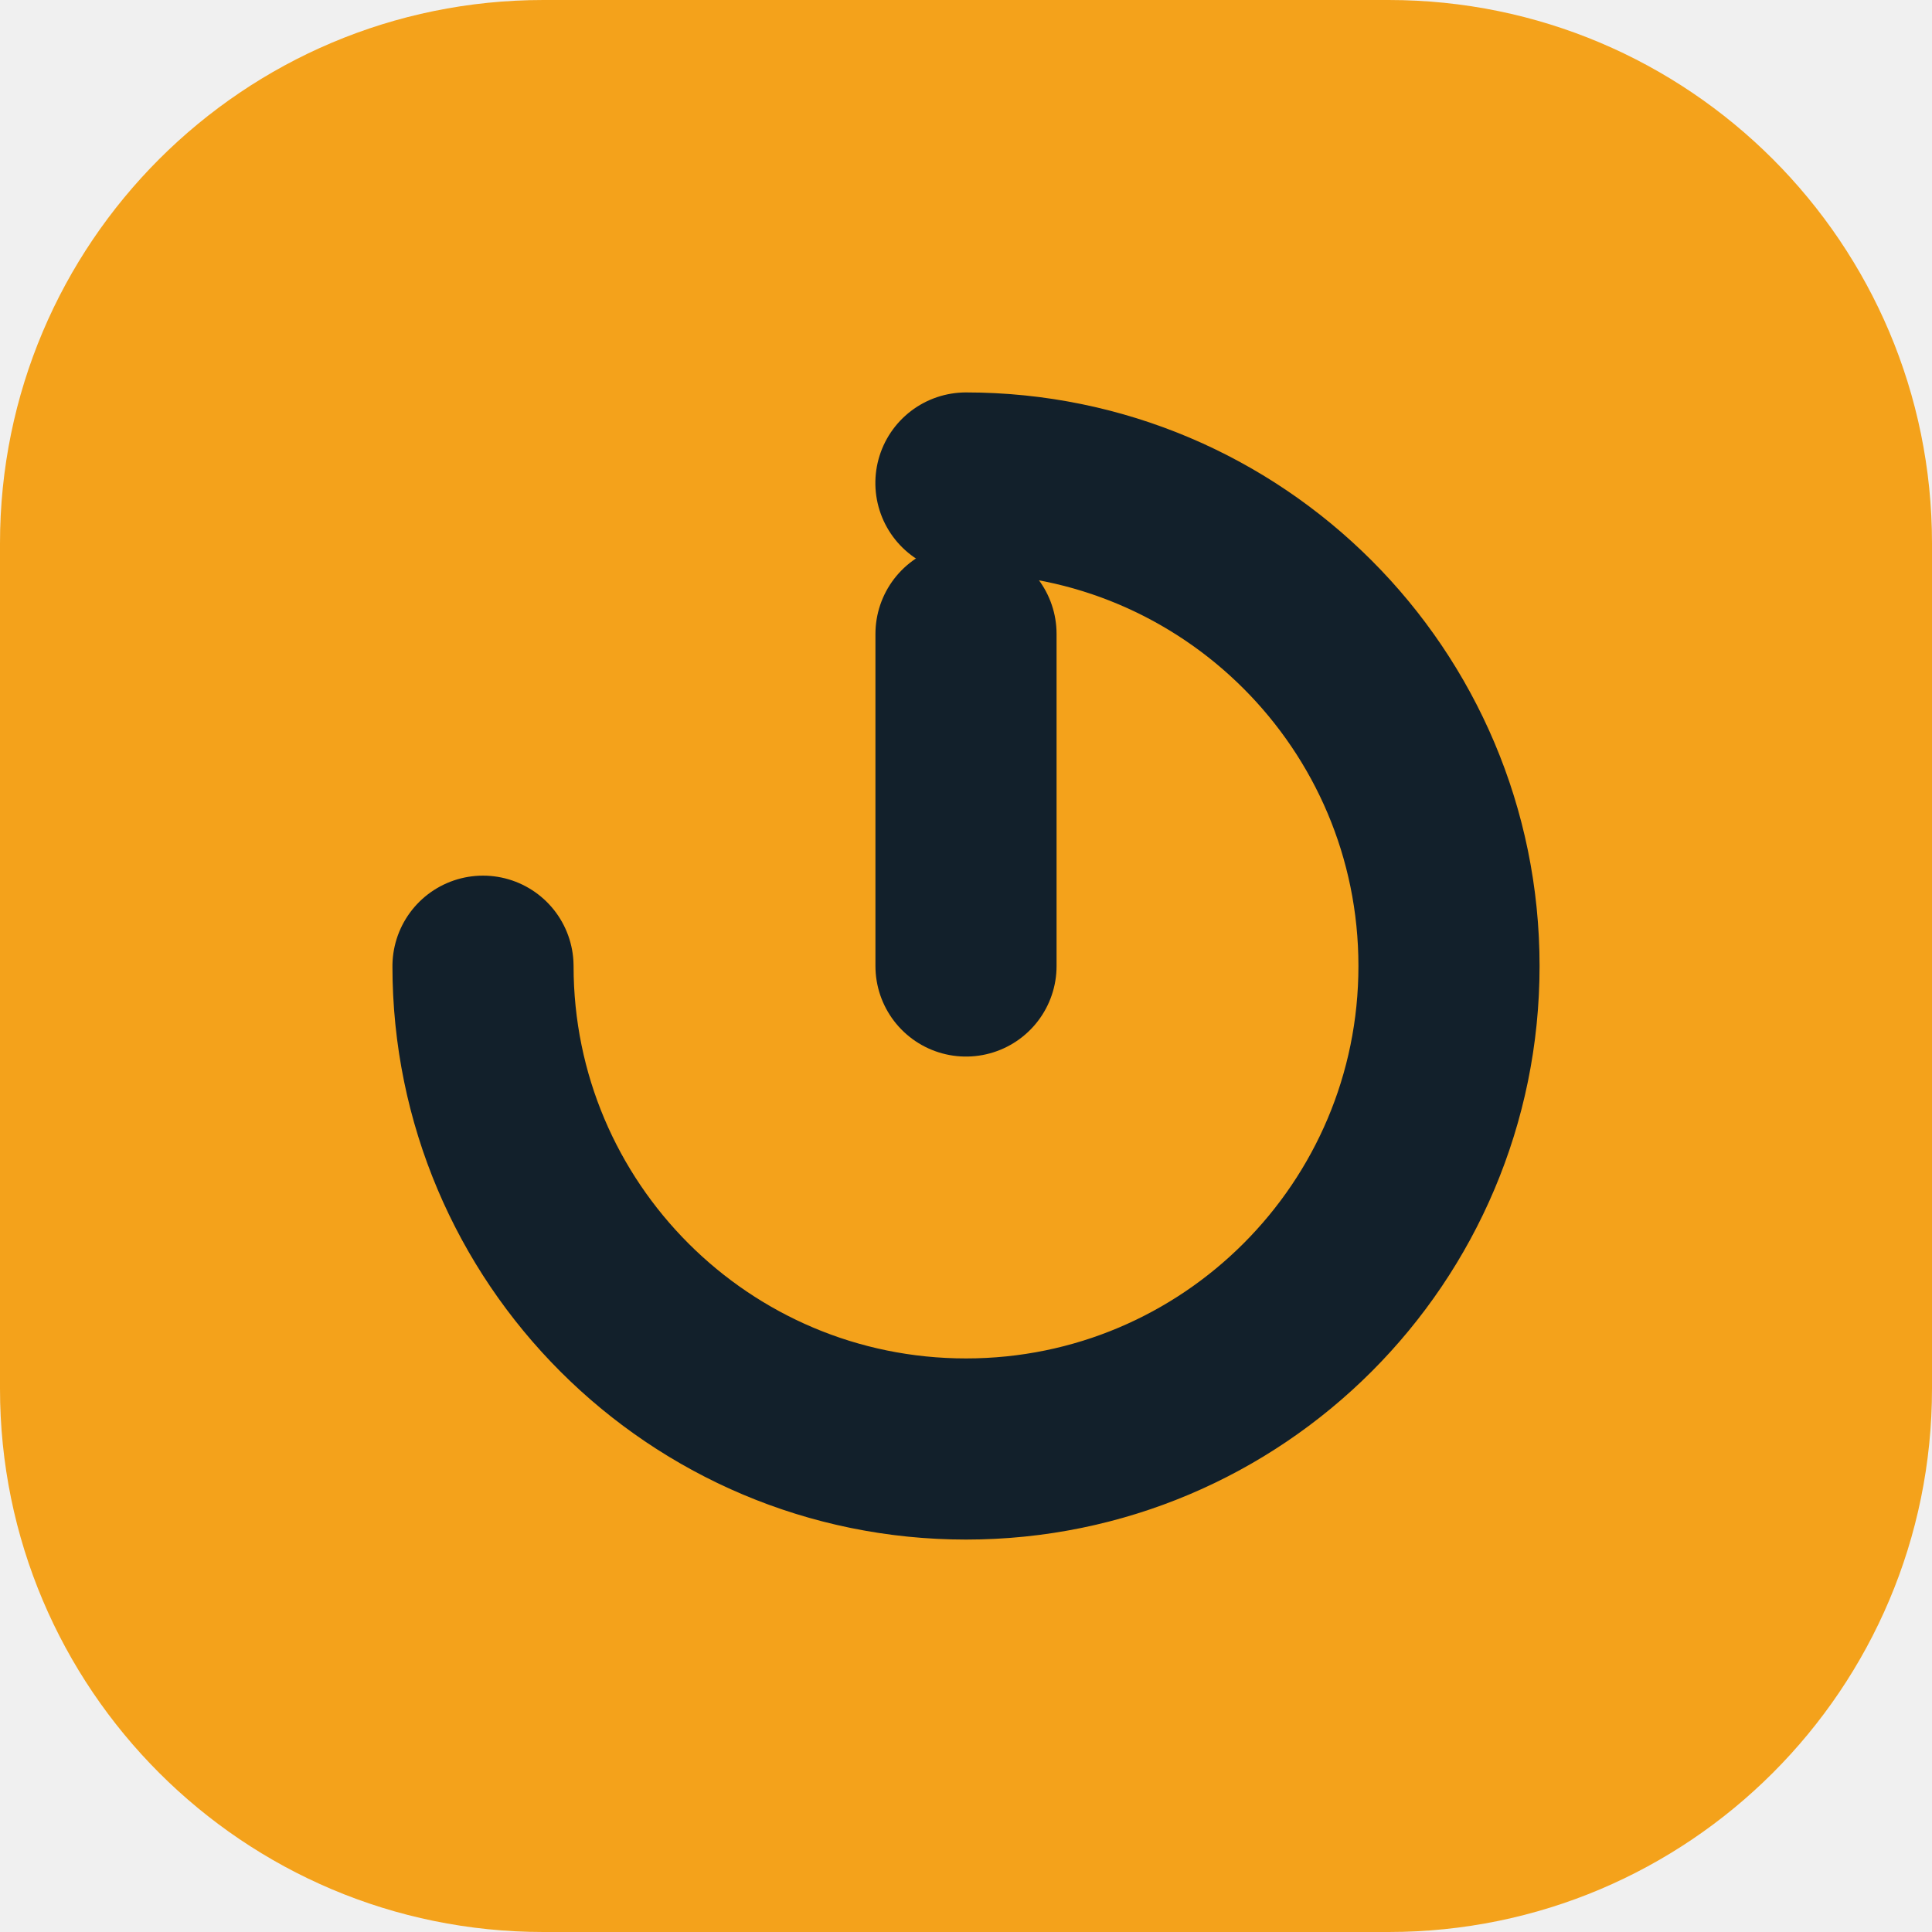
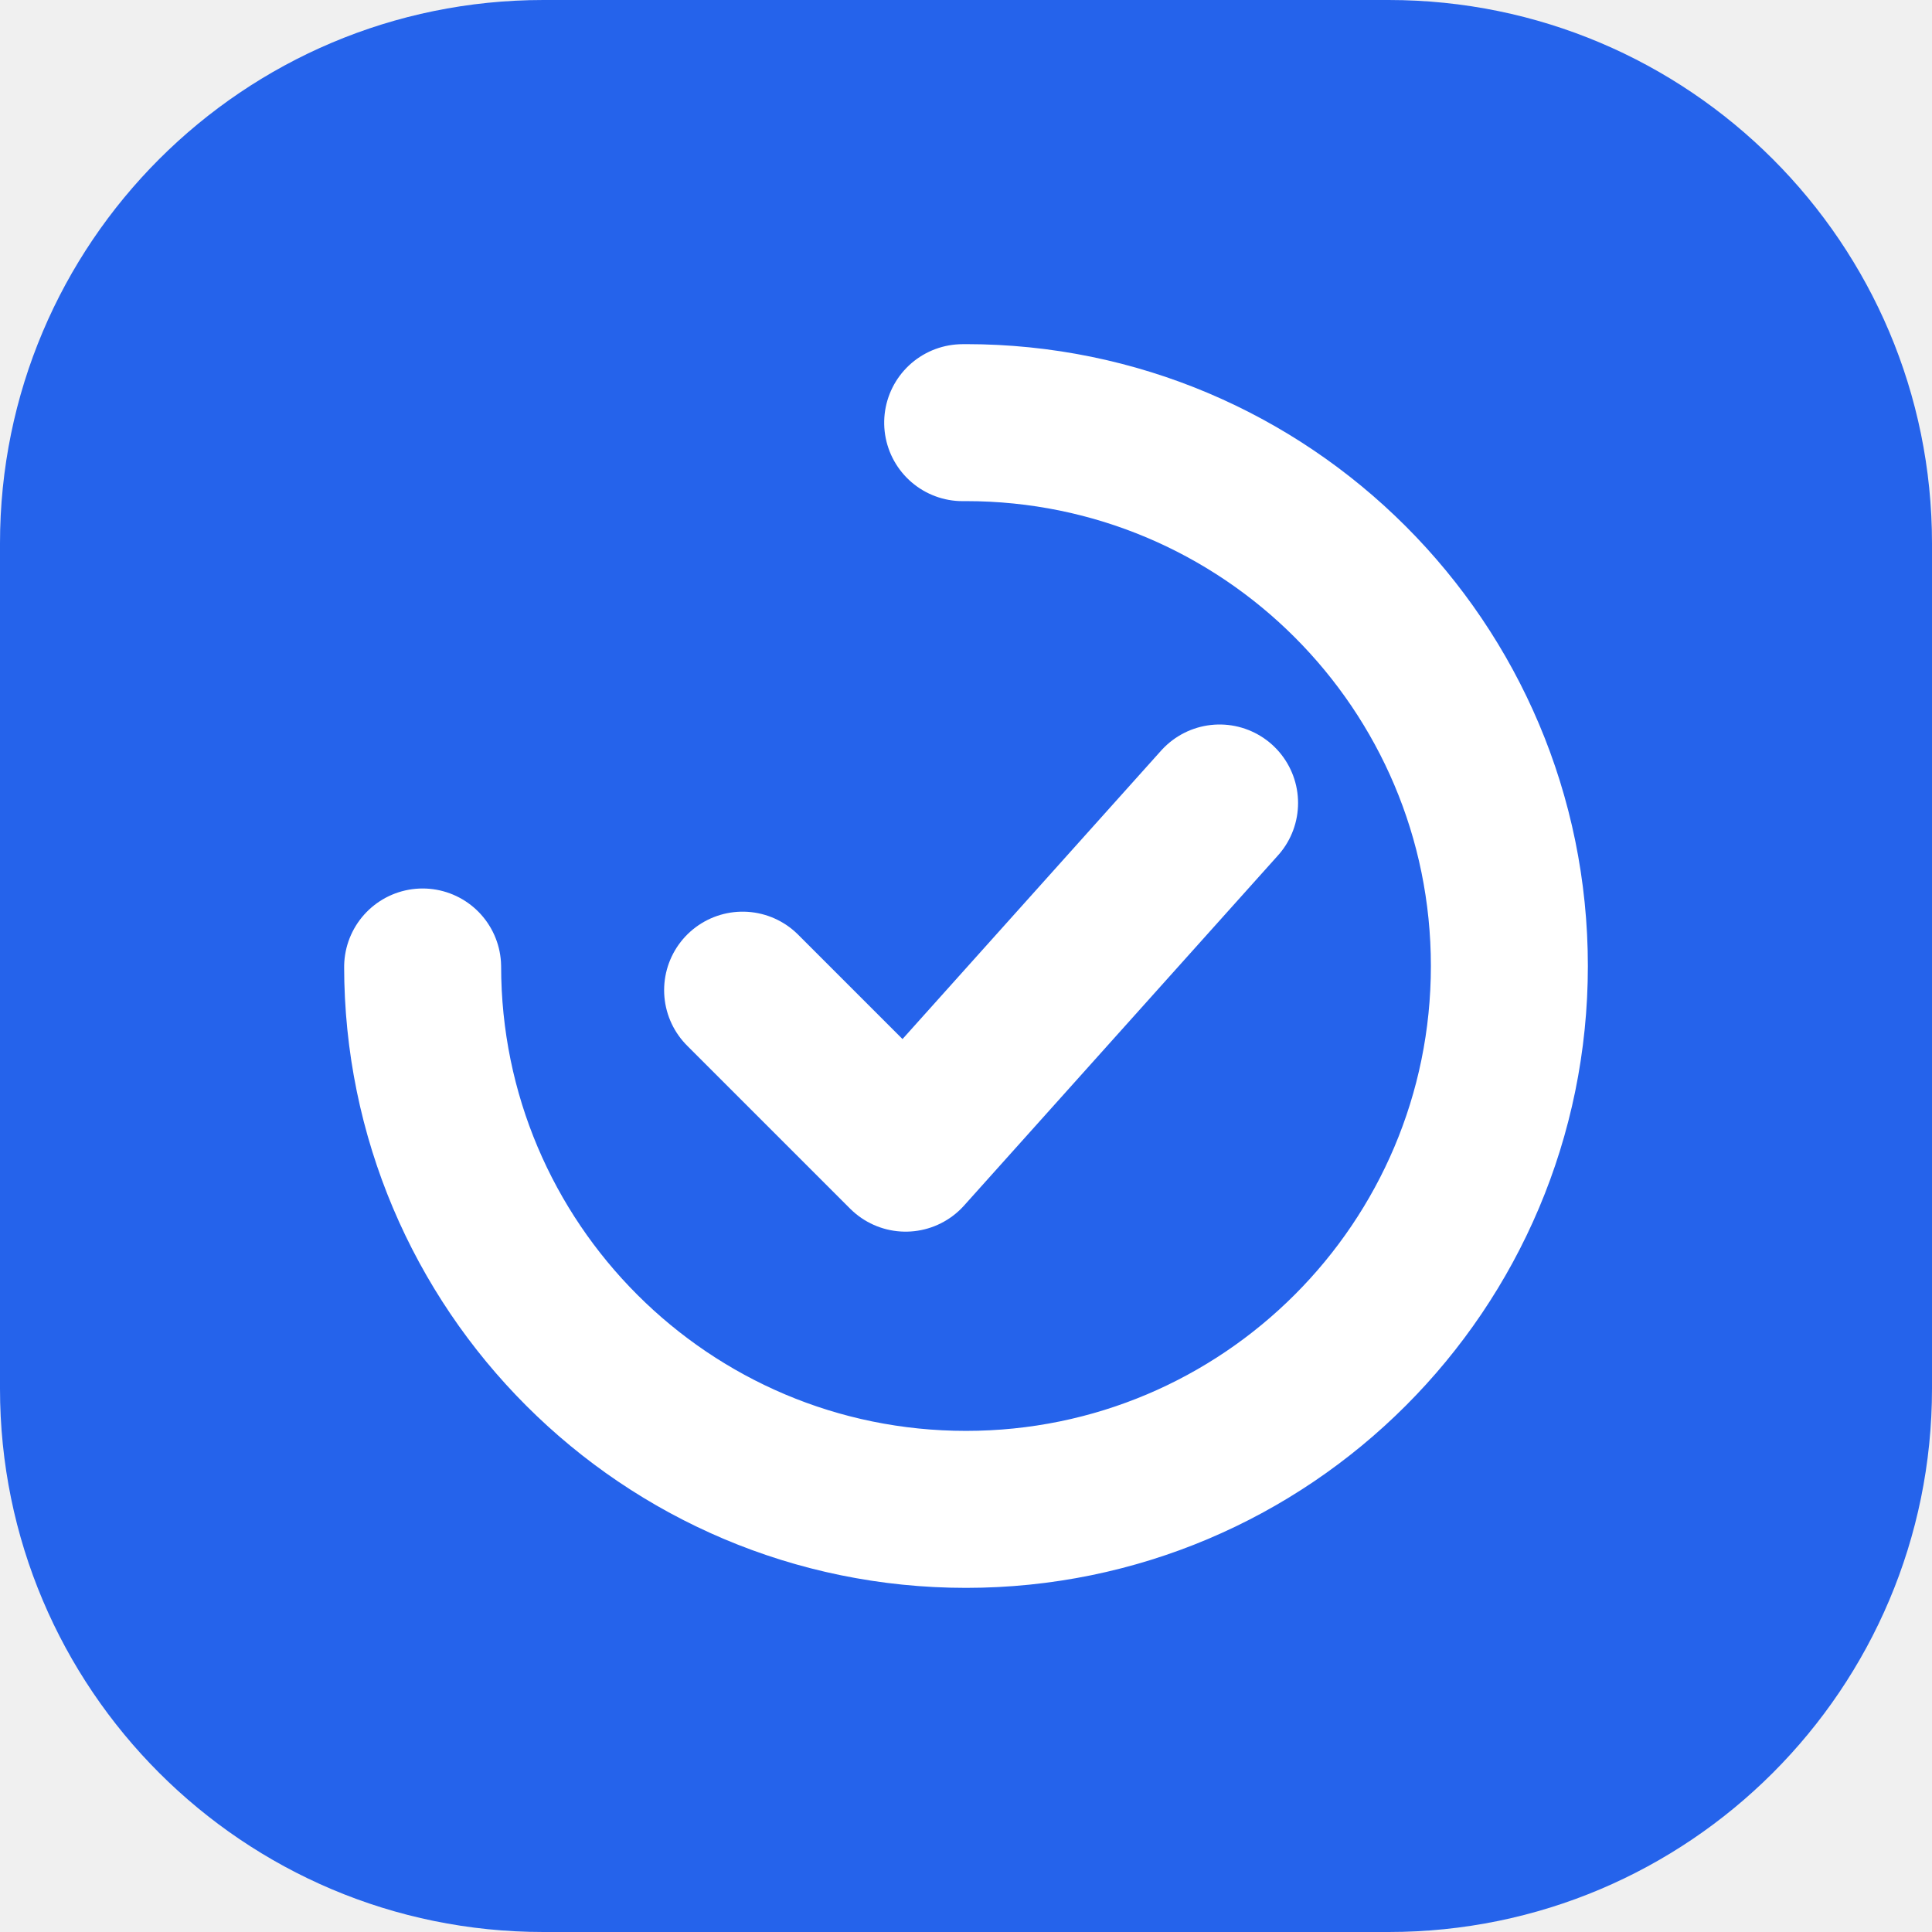
<svg xmlns="http://www.w3.org/2000/svg" viewBox="0 0 32 32">
-   <rect width="32" height="32" rx="9" fill="#f4a21b" />
-   <circle cx="16" cy="16" r="8" fill="none" stroke="#12202b" stroke-width="3" stroke-linecap="round" stroke-dasharray="37.7 12.57" transform="rotate(-90 16 16)" />
-   <path d="M16 16V10.5" stroke="#12202b" stroke-width="3" stroke-linecap="round" />
+   <rect width="32" height="32" rx="9" fill="#2563eb" />
+   <circle cx="16" cy="16" r="9" fill="none" stroke="#fff" stroke-width="2.6" stroke-linecap="round" stroke-dasharray="42.4 14.1" transform="rotate(-90 16 16)" />
+   <path d="M12.3 16.4l2.7 2.7 5.2-5.8" fill="none" stroke="#fff" stroke-width="2.6" stroke-linecap="round" stroke-linejoin="round" />
</svg>
